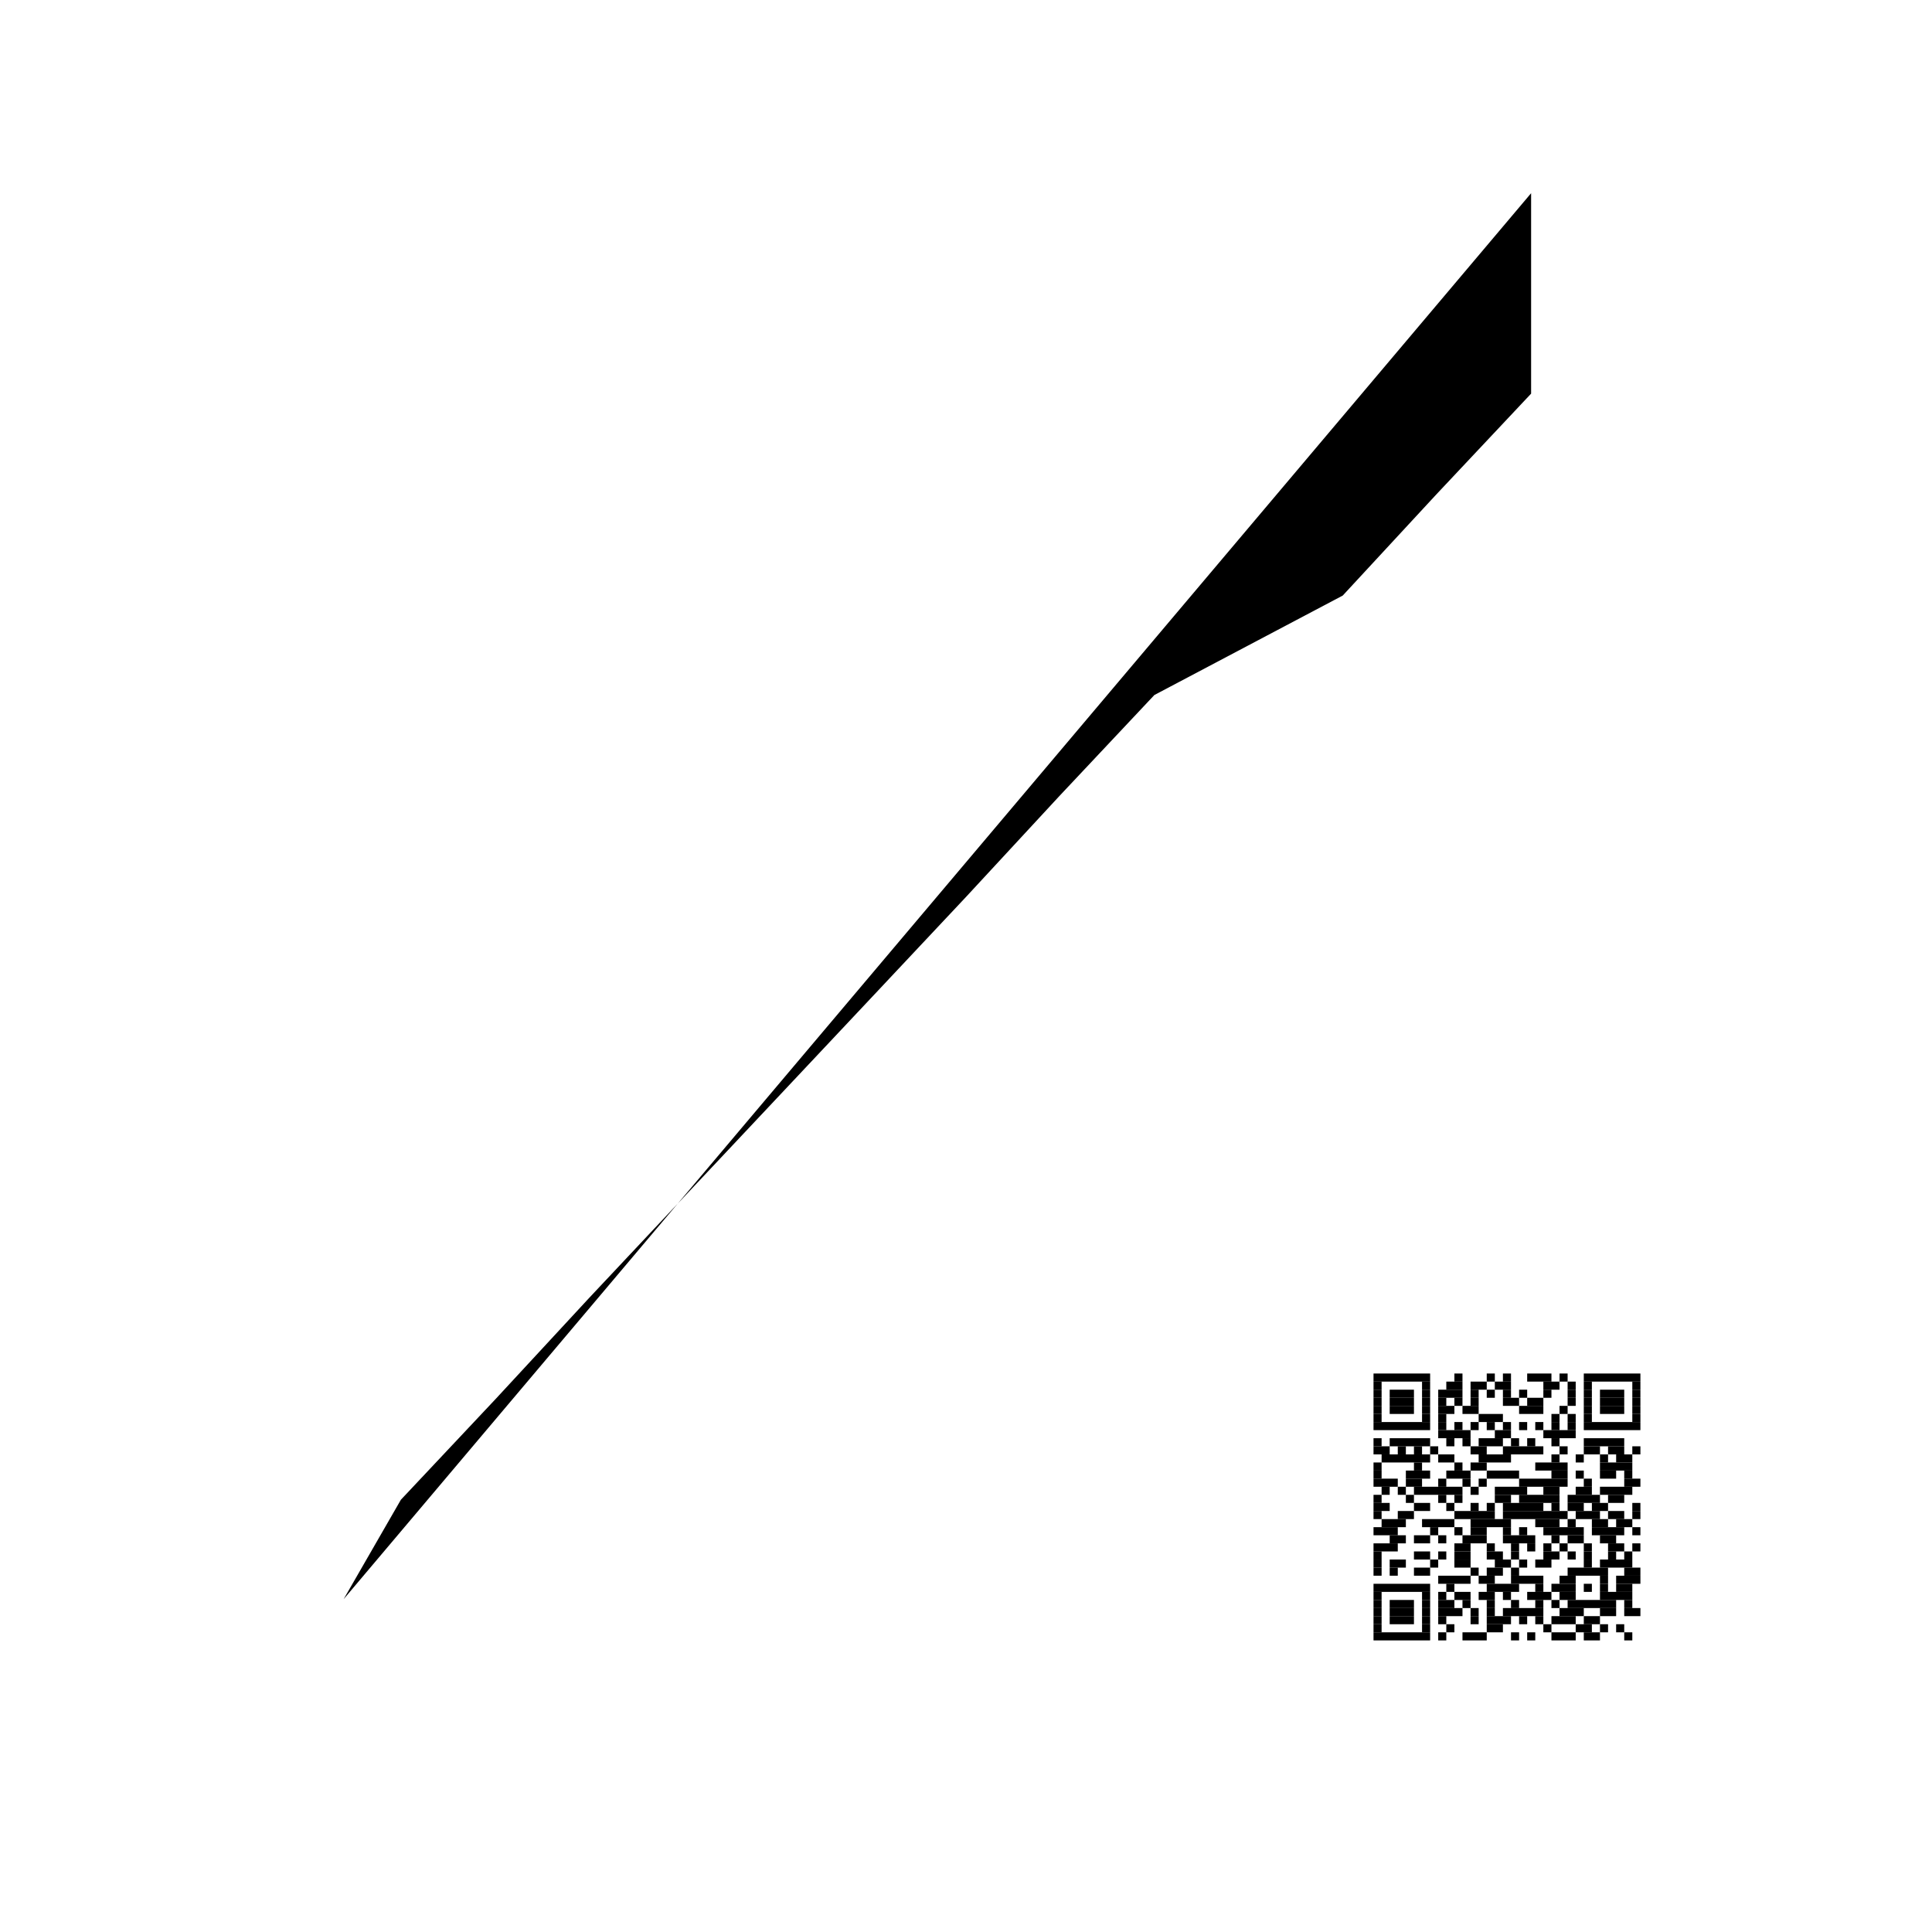
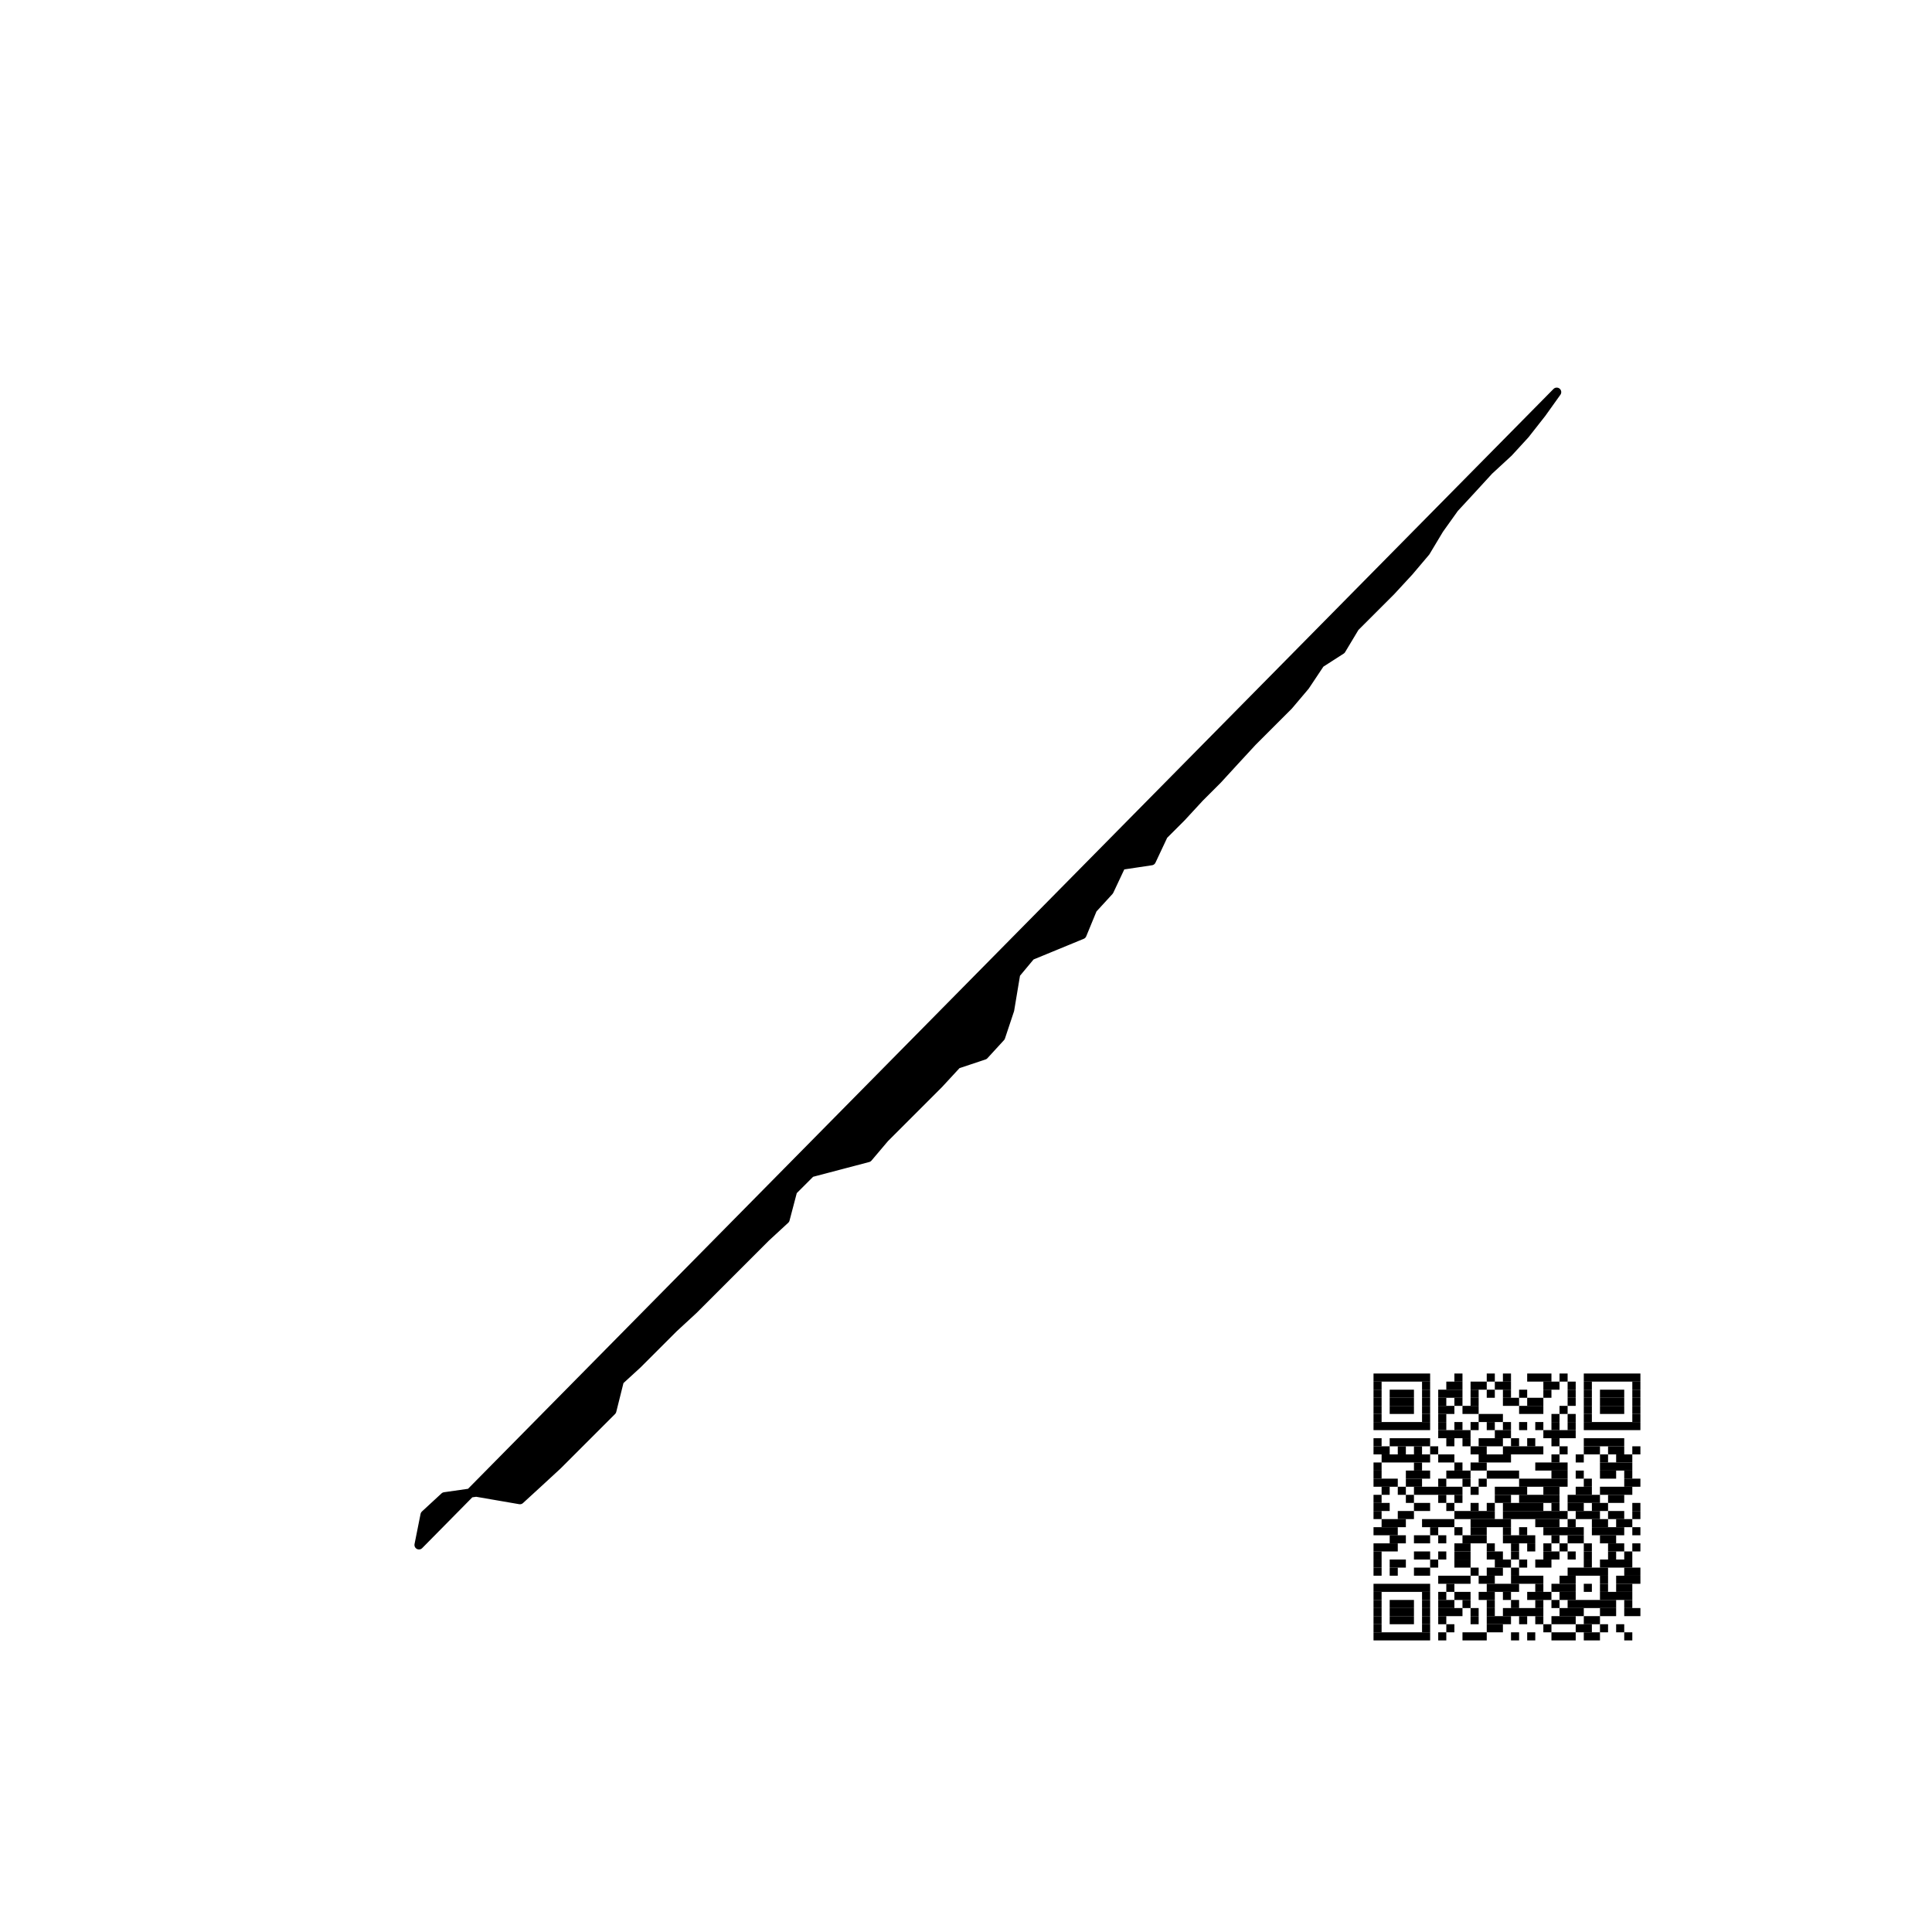
<svg xmlns="http://www.w3.org/2000/svg" viewBox="0 0 1000 1000" width="1000" height="1000">
  <g transform="translate(110 100) scale(780.0 780.0) translate(-0.0 -0.0)">
-     <path d="M 0.875 0.0 L 0.875 0.022 L 0.875 0.044 L 0.875 0.067 L 0.875 0.089 L 0.875 0.111 L 0.875 0.133 L 0.812 0.2 L 0.75 0.267 L 0.625 0.333 L 0.562 0.4 L 0.5 0.467 L 0.438 0.533 L 0.375 0.6 L 0.312 0.667 L 0.25 0.733 L 0.188 0.8 L 0.125 0.867 L 0.087 0.933" fill="black" />
+     <path d="M 0.137 0.897 L 0.141 0.877 L 0.154 0.865 L 0.175 0.862 L 0.204 0.867 L 0.216 0.856 L 0.229 0.844 L 0.241 0.832 L 0.253 0.82 L 0.265 0.808 L 0.27 0.788 L 0.282 0.777 L 0.294 0.765 L 0.306 0.753 L 0.319 0.741 L 0.331 0.729 L 0.343 0.717 L 0.355 0.705 L 0.367 0.693 L 0.38 0.681 L 0.385 0.662 L 0.397 0.65 L 0.416 0.645 L 0.435 0.64 L 0.446 0.627 L 0.458 0.615 L 0.47 0.603 L 0.482 0.591 L 0.494 0.578 L 0.512 0.572 L 0.523 0.56 L 0.529 0.542 L 0.533 0.518 L 0.543 0.506 L 0.56 0.499 L 0.577 0.492 L 0.584 0.475 L 0.595 0.463 L 0.603 0.446 L 0.623 0.443 L 0.631 0.426 L 0.643 0.414 L 0.655 0.401 L 0.667 0.389 L 0.678 0.377 L 0.69 0.364 L 0.702 0.352 L 0.714 0.34 L 0.725 0.327 L 0.735 0.312 L 0.749 0.303 L 0.758 0.288 L 0.77 0.276 L 0.782 0.264 L 0.794 0.251 L 0.805 0.238 L 0.814 0.223 L 0.824 0.209 L 0.836 0.196 L 0.847 0.184 L 0.86 0.172 L 0.871 0.16 L 0.882 0.146 L 0.892 0.132 Z" fill="black" stroke="black" stroke-width="0.006" stroke-linejoin="round" stroke-linecap="round" />
  </g>
  <g transform="translate(690 690) scale(0.5232558 0.5232558) translate(-0.0 -0.0)">
    <rect x="40" y="40" width="56" height="8" />
    <rect x="120" y="40" width="8" height="8" />
    <rect x="152" y="40" width="8" height="8" />
    <rect x="168" y="40" width="8" height="8" />
    <rect x="192" y="40" width="24" height="8" />
    <rect x="224" y="40" width="8" height="8" />
    <rect x="248" y="40" width="56" height="8" />
    <rect x="40" y="48" width="8" height="8" />
    <rect x="88" y="48" width="8" height="8" />
    <rect x="112" y="48" width="16" height="8" />
    <rect x="136" y="48" width="16" height="8" />
    <rect x="160" y="48" width="16" height="8" />
    <rect x="208" y="48" width="16" height="8" />
    <rect x="232" y="48" width="8" height="8" />
    <rect x="248" y="48" width="8" height="8" />
    <rect x="296" y="48" width="8" height="8" />
    <rect x="40" y="56" width="8" height="8" />
    <rect x="56" y="56" width="24" height="8" />
    <rect x="88" y="56" width="8" height="8" />
    <rect x="104" y="56" width="24" height="8" />
    <rect x="136" y="56" width="8" height="8" />
    <rect x="152" y="56" width="8" height="8" />
    <rect x="168" y="56" width="8" height="8" />
    <rect x="184" y="56" width="8" height="8" />
    <rect x="208" y="56" width="8" height="8" />
    <rect x="232" y="56" width="8" height="8" />
    <rect x="248" y="56" width="8" height="8" />
    <rect x="264" y="56" width="24" height="8" />
    <rect x="296" y="56" width="8" height="8" />
    <rect x="40" y="64" width="8" height="8" />
    <rect x="56" y="64" width="24" height="8" />
    <rect x="88" y="64" width="8" height="8" />
    <rect x="104" y="64" width="8" height="8" />
    <rect x="120" y="64" width="8" height="8" />
    <rect x="136" y="64" width="8" height="8" />
    <rect x="168" y="64" width="16" height="8" />
    <rect x="192" y="64" width="16" height="8" />
    <rect x="232" y="64" width="8" height="8" />
    <rect x="248" y="64" width="8" height="8" />
    <rect x="264" y="64" width="24" height="8" />
    <rect x="296" y="64" width="8" height="8" />
    <rect x="40" y="72" width="8" height="8" />
    <rect x="56" y="72" width="24" height="8" />
    <rect x="88" y="72" width="8" height="8" />
    <rect x="104" y="72" width="16" height="8" />
    <rect x="128" y="72" width="16" height="8" />
    <rect x="184" y="72" width="24" height="8" />
    <rect x="224" y="72" width="8" height="8" />
    <rect x="248" y="72" width="8" height="8" />
    <rect x="264" y="72" width="24" height="8" />
    <rect x="296" y="72" width="8" height="8" />
    <rect x="40" y="80" width="8" height="8" />
    <rect x="88" y="80" width="8" height="8" />
    <rect x="104" y="80" width="8" height="8" />
    <rect x="144" y="80" width="24" height="8" />
    <rect x="216" y="80" width="8" height="8" />
    <rect x="232" y="80" width="8" height="8" />
    <rect x="248" y="80" width="8" height="8" />
    <rect x="296" y="80" width="8" height="8" />
    <rect x="40" y="88" width="56" height="8" />
    <rect x="104" y="88" width="8" height="8" />
    <rect x="120" y="88" width="8" height="8" />
    <rect x="136" y="88" width="8" height="8" />
    <rect x="152" y="88" width="8" height="8" />
    <rect x="168" y="88" width="8" height="8" />
    <rect x="184" y="88" width="8" height="8" />
    <rect x="200" y="88" width="8" height="8" />
    <rect x="216" y="88" width="8" height="8" />
    <rect x="232" y="88" width="8" height="8" />
    <rect x="248" y="88" width="56" height="8" />
    <rect x="104" y="96" width="32" height="8" />
    <rect x="160" y="96" width="16" height="8" />
    <rect x="208" y="96" width="32" height="8" />
    <rect x="40" y="104" width="8" height="8" />
    <rect x="56" y="104" width="40" height="8" />
    <rect x="112" y="104" width="8" height="8" />
    <rect x="128" y="104" width="8" height="8" />
    <rect x="144" y="104" width="24" height="8" />
    <rect x="176" y="104" width="8" height="8" />
    <rect x="192" y="104" width="8" height="8" />
    <rect x="216" y="104" width="8" height="8" />
    <rect x="248" y="104" width="40" height="8" />
    <rect x="40" y="112" width="16" height="8" />
    <rect x="64" y="112" width="8" height="8" />
    <rect x="80" y="112" width="8" height="8" />
    <rect x="96" y="112" width="8" height="8" />
    <rect x="136" y="112" width="16" height="8" />
    <rect x="168" y="112" width="40" height="8" />
    <rect x="224" y="112" width="8" height="8" />
    <rect x="248" y="112" width="16" height="8" />
    <rect x="272" y="112" width="16" height="8" />
    <rect x="296" y="112" width="8" height="8" />
    <rect x="48" y="120" width="48" height="8" />
    <rect x="104" y="120" width="16" height="8" />
    <rect x="144" y="120" width="32" height="8" />
    <rect x="216" y="120" width="8" height="8" />
    <rect x="240" y="120" width="8" height="8" />
    <rect x="264" y="120" width="8" height="8" />
    <rect x="280" y="120" width="16" height="8" />
    <rect x="40" y="128" width="8" height="8" />
    <rect x="80" y="128" width="8" height="8" />
    <rect x="120" y="128" width="8" height="8" />
    <rect x="136" y="128" width="16" height="8" />
    <rect x="200" y="128" width="32" height="8" />
    <rect x="264" y="128" width="32" height="8" />
    <rect x="40" y="136" width="8" height="8" />
    <rect x="72" y="136" width="24" height="8" />
    <rect x="112" y="136" width="24" height="8" />
    <rect x="152" y="136" width="32" height="8" />
    <rect x="216" y="136" width="16" height="8" />
    <rect x="240" y="136" width="8" height="8" />
    <rect x="264" y="136" width="16" height="8" />
    <rect x="288" y="136" width="8" height="8" />
    <rect x="40" y="144" width="24" height="8" />
    <rect x="72" y="144" width="16" height="8" />
    <rect x="104" y="144" width="8" height="8" />
    <rect x="128" y="144" width="8" height="8" />
    <rect x="144" y="144" width="8" height="8" />
    <rect x="184" y="144" width="48" height="8" />
    <rect x="248" y="144" width="8" height="8" />
    <rect x="288" y="144" width="16" height="8" />
    <rect x="48" y="152" width="8" height="8" />
    <rect x="64" y="152" width="8" height="8" />
    <rect x="80" y="152" width="48" height="8" />
    <rect x="136" y="152" width="8" height="8" />
    <rect x="160" y="152" width="32" height="8" />
    <rect x="208" y="152" width="16" height="8" />
    <rect x="240" y="152" width="16" height="8" />
    <rect x="264" y="152" width="32" height="8" />
    <rect x="40" y="160" width="8" height="8" />
    <rect x="72" y="160" width="8" height="8" />
    <rect x="104" y="160" width="8" height="8" />
    <rect x="120" y="160" width="8" height="8" />
    <rect x="160" y="160" width="16" height="8" />
    <rect x="184" y="160" width="40" height="8" />
    <rect x="232" y="160" width="32" height="8" />
    <rect x="272" y="160" width="16" height="8" />
    <rect x="40" y="168" width="16" height="8" />
    <rect x="80" y="168" width="16" height="8" />
    <rect x="112" y="168" width="8" height="8" />
    <rect x="136" y="168" width="8" height="8" />
    <rect x="152" y="168" width="8" height="8" />
    <rect x="168" y="168" width="40" height="8" />
    <rect x="216" y="168" width="8" height="8" />
    <rect x="232" y="168" width="16" height="8" />
    <rect x="256" y="168" width="16" height="8" />
    <rect x="296" y="168" width="8" height="8" />
    <rect x="40" y="176" width="8" height="8" />
    <rect x="64" y="176" width="16" height="8" />
    <rect x="120" y="176" width="40" height="8" />
    <rect x="168" y="176" width="64" height="8" />
    <rect x="240" y="176" width="24" height="8" />
    <rect x="272" y="176" width="16" height="8" />
    <rect x="296" y="176" width="8" height="8" />
    <rect x="48" y="184" width="24" height="8" />
    <rect x="88" y="184" width="32" height="8" />
    <rect x="136" y="184" width="40" height="8" />
    <rect x="200" y="184" width="24" height="8" />
    <rect x="232" y="184" width="8" height="8" />
    <rect x="256" y="184" width="16" height="8" />
    <rect x="280" y="184" width="16" height="8" />
    <rect x="40" y="192" width="24" height="8" />
    <rect x="96" y="192" width="8" height="8" />
    <rect x="120" y="192" width="8" height="8" />
    <rect x="136" y="192" width="16" height="8" />
    <rect x="168" y="192" width="8" height="8" />
    <rect x="184" y="192" width="8" height="8" />
    <rect x="208" y="192" width="40" height="8" />
    <rect x="256" y="192" width="32" height="8" />
    <rect x="296" y="192" width="8" height="8" />
    <rect x="56" y="200" width="16" height="8" />
    <rect x="80" y="200" width="16" height="8" />
    <rect x="104" y="200" width="8" height="8" />
    <rect x="128" y="200" width="24" height="8" />
    <rect x="168" y="200" width="32" height="8" />
    <rect x="216" y="200" width="8" height="8" />
    <rect x="232" y="200" width="16" height="8" />
    <rect x="264" y="200" width="16" height="8" />
    <rect x="40" y="208" width="24" height="8" />
    <rect x="120" y="208" width="16" height="8" />
    <rect x="152" y="208" width="8" height="8" />
    <rect x="176" y="208" width="8" height="8" />
    <rect x="192" y="208" width="8" height="8" />
    <rect x="208" y="208" width="8" height="8" />
    <rect x="224" y="208" width="8" height="8" />
    <rect x="248" y="208" width="8" height="8" />
    <rect x="272" y="208" width="16" height="8" />
    <rect x="296" y="208" width="8" height="8" />
    <rect x="40" y="216" width="8" height="8" />
    <rect x="80" y="216" width="16" height="8" />
    <rect x="104" y="216" width="8" height="8" />
    <rect x="120" y="216" width="16" height="8" />
    <rect x="152" y="216" width="16" height="8" />
    <rect x="176" y="216" width="8" height="8" />
    <rect x="208" y="216" width="16" height="8" />
    <rect x="232" y="216" width="8" height="8" />
    <rect x="248" y="216" width="8" height="8" />
    <rect x="272" y="216" width="8" height="8" />
    <rect x="288" y="216" width="8" height="8" />
    <rect x="40" y="224" width="8" height="8" />
    <rect x="56" y="224" width="16" height="8" />
    <rect x="96" y="224" width="8" height="8" />
    <rect x="120" y="224" width="16" height="8" />
    <rect x="160" y="224" width="16" height="8" />
    <rect x="184" y="224" width="8" height="8" />
    <rect x="200" y="224" width="16" height="8" />
    <rect x="248" y="224" width="8" height="8" />
    <rect x="264" y="224" width="32" height="8" />
    <rect x="40" y="232" width="8" height="8" />
    <rect x="56" y="232" width="8" height="8" />
    <rect x="80" y="232" width="16" height="8" />
    <rect x="136" y="232" width="8" height="8" />
    <rect x="152" y="232" width="16" height="8" />
    <rect x="176" y="232" width="8" height="8" />
    <rect x="232" y="232" width="40" height="8" />
    <rect x="288" y="232" width="16" height="8" />
    <rect x="104" y="240" width="32" height="8" />
    <rect x="144" y="240" width="16" height="8" />
    <rect x="176" y="240" width="32" height="8" />
    <rect x="224" y="240" width="16" height="8" />
    <rect x="264" y="240" width="8" height="8" />
    <rect x="280" y="240" width="24" height="8" />
    <rect x="40" y="248" width="56" height="8" />
    <rect x="112" y="248" width="8" height="8" />
    <rect x="152" y="248" width="32" height="8" />
    <rect x="200" y="248" width="8" height="8" />
    <rect x="216" y="248" width="24" height="8" />
    <rect x="248" y="248" width="8" height="8" />
    <rect x="264" y="248" width="8" height="8" />
    <rect x="280" y="248" width="16" height="8" />
    <rect x="40" y="256" width="8" height="8" />
    <rect x="88" y="256" width="8" height="8" />
    <rect x="104" y="256" width="8" height="8" />
    <rect x="120" y="256" width="16" height="8" />
    <rect x="144" y="256" width="16" height="8" />
    <rect x="168" y="256" width="8" height="8" />
    <rect x="192" y="256" width="24" height="8" />
    <rect x="224" y="256" width="16" height="8" />
    <rect x="264" y="256" width="32" height="8" />
    <rect x="40" y="264" width="8" height="8" />
    <rect x="56" y="264" width="24" height="8" />
    <rect x="88" y="264" width="8" height="8" />
    <rect x="104" y="264" width="16" height="8" />
    <rect x="128" y="264" width="8" height="8" />
    <rect x="152" y="264" width="8" height="8" />
    <rect x="176" y="264" width="8" height="8" />
    <rect x="200" y="264" width="8" height="8" />
    <rect x="216" y="264" width="8" height="8" />
    <rect x="232" y="264" width="48" height="8" />
    <rect x="288" y="264" width="8" height="8" />
    <rect x="40" y="272" width="8" height="8" />
    <rect x="56" y="272" width="24" height="8" />
    <rect x="88" y="272" width="8" height="8" />
    <rect x="104" y="272" width="24" height="8" />
    <rect x="136" y="272" width="8" height="8" />
    <rect x="152" y="272" width="8" height="8" />
    <rect x="168" y="272" width="40" height="8" />
    <rect x="224" y="272" width="24" height="8" />
    <rect x="264" y="272" width="16" height="8" />
    <rect x="288" y="272" width="16" height="8" />
    <rect x="40" y="280" width="8" height="8" />
    <rect x="56" y="280" width="24" height="8" />
    <rect x="88" y="280" width="8" height="8" />
    <rect x="104" y="280" width="8" height="8" />
    <rect x="136" y="280" width="8" height="8" />
    <rect x="152" y="280" width="24" height="8" />
    <rect x="184" y="280" width="8" height="8" />
    <rect x="200" y="280" width="8" height="8" />
    <rect x="216" y="280" width="24" height="8" />
    <rect x="248" y="280" width="16" height="8" />
    <rect x="40" y="288" width="8" height="8" />
    <rect x="88" y="288" width="8" height="8" />
    <rect x="112" y="288" width="8" height="8" />
    <rect x="152" y="288" width="16" height="8" />
    <rect x="208" y="288" width="8" height="8" />
    <rect x="240" y="288" width="16" height="8" />
    <rect x="264" y="288" width="8" height="8" />
    <rect x="280" y="288" width="8" height="8" />
    <rect x="40" y="296" width="56" height="8" />
    <rect x="104" y="296" width="8" height="8" />
    <rect x="128" y="296" width="24" height="8" />
    <rect x="176" y="296" width="8" height="8" />
    <rect x="192" y="296" width="8" height="8" />
    <rect x="216" y="296" width="24" height="8" />
    <rect x="248" y="296" width="16" height="8" />
    <rect x="288" y="296" width="8" height="8" />
  </g>
</svg>
